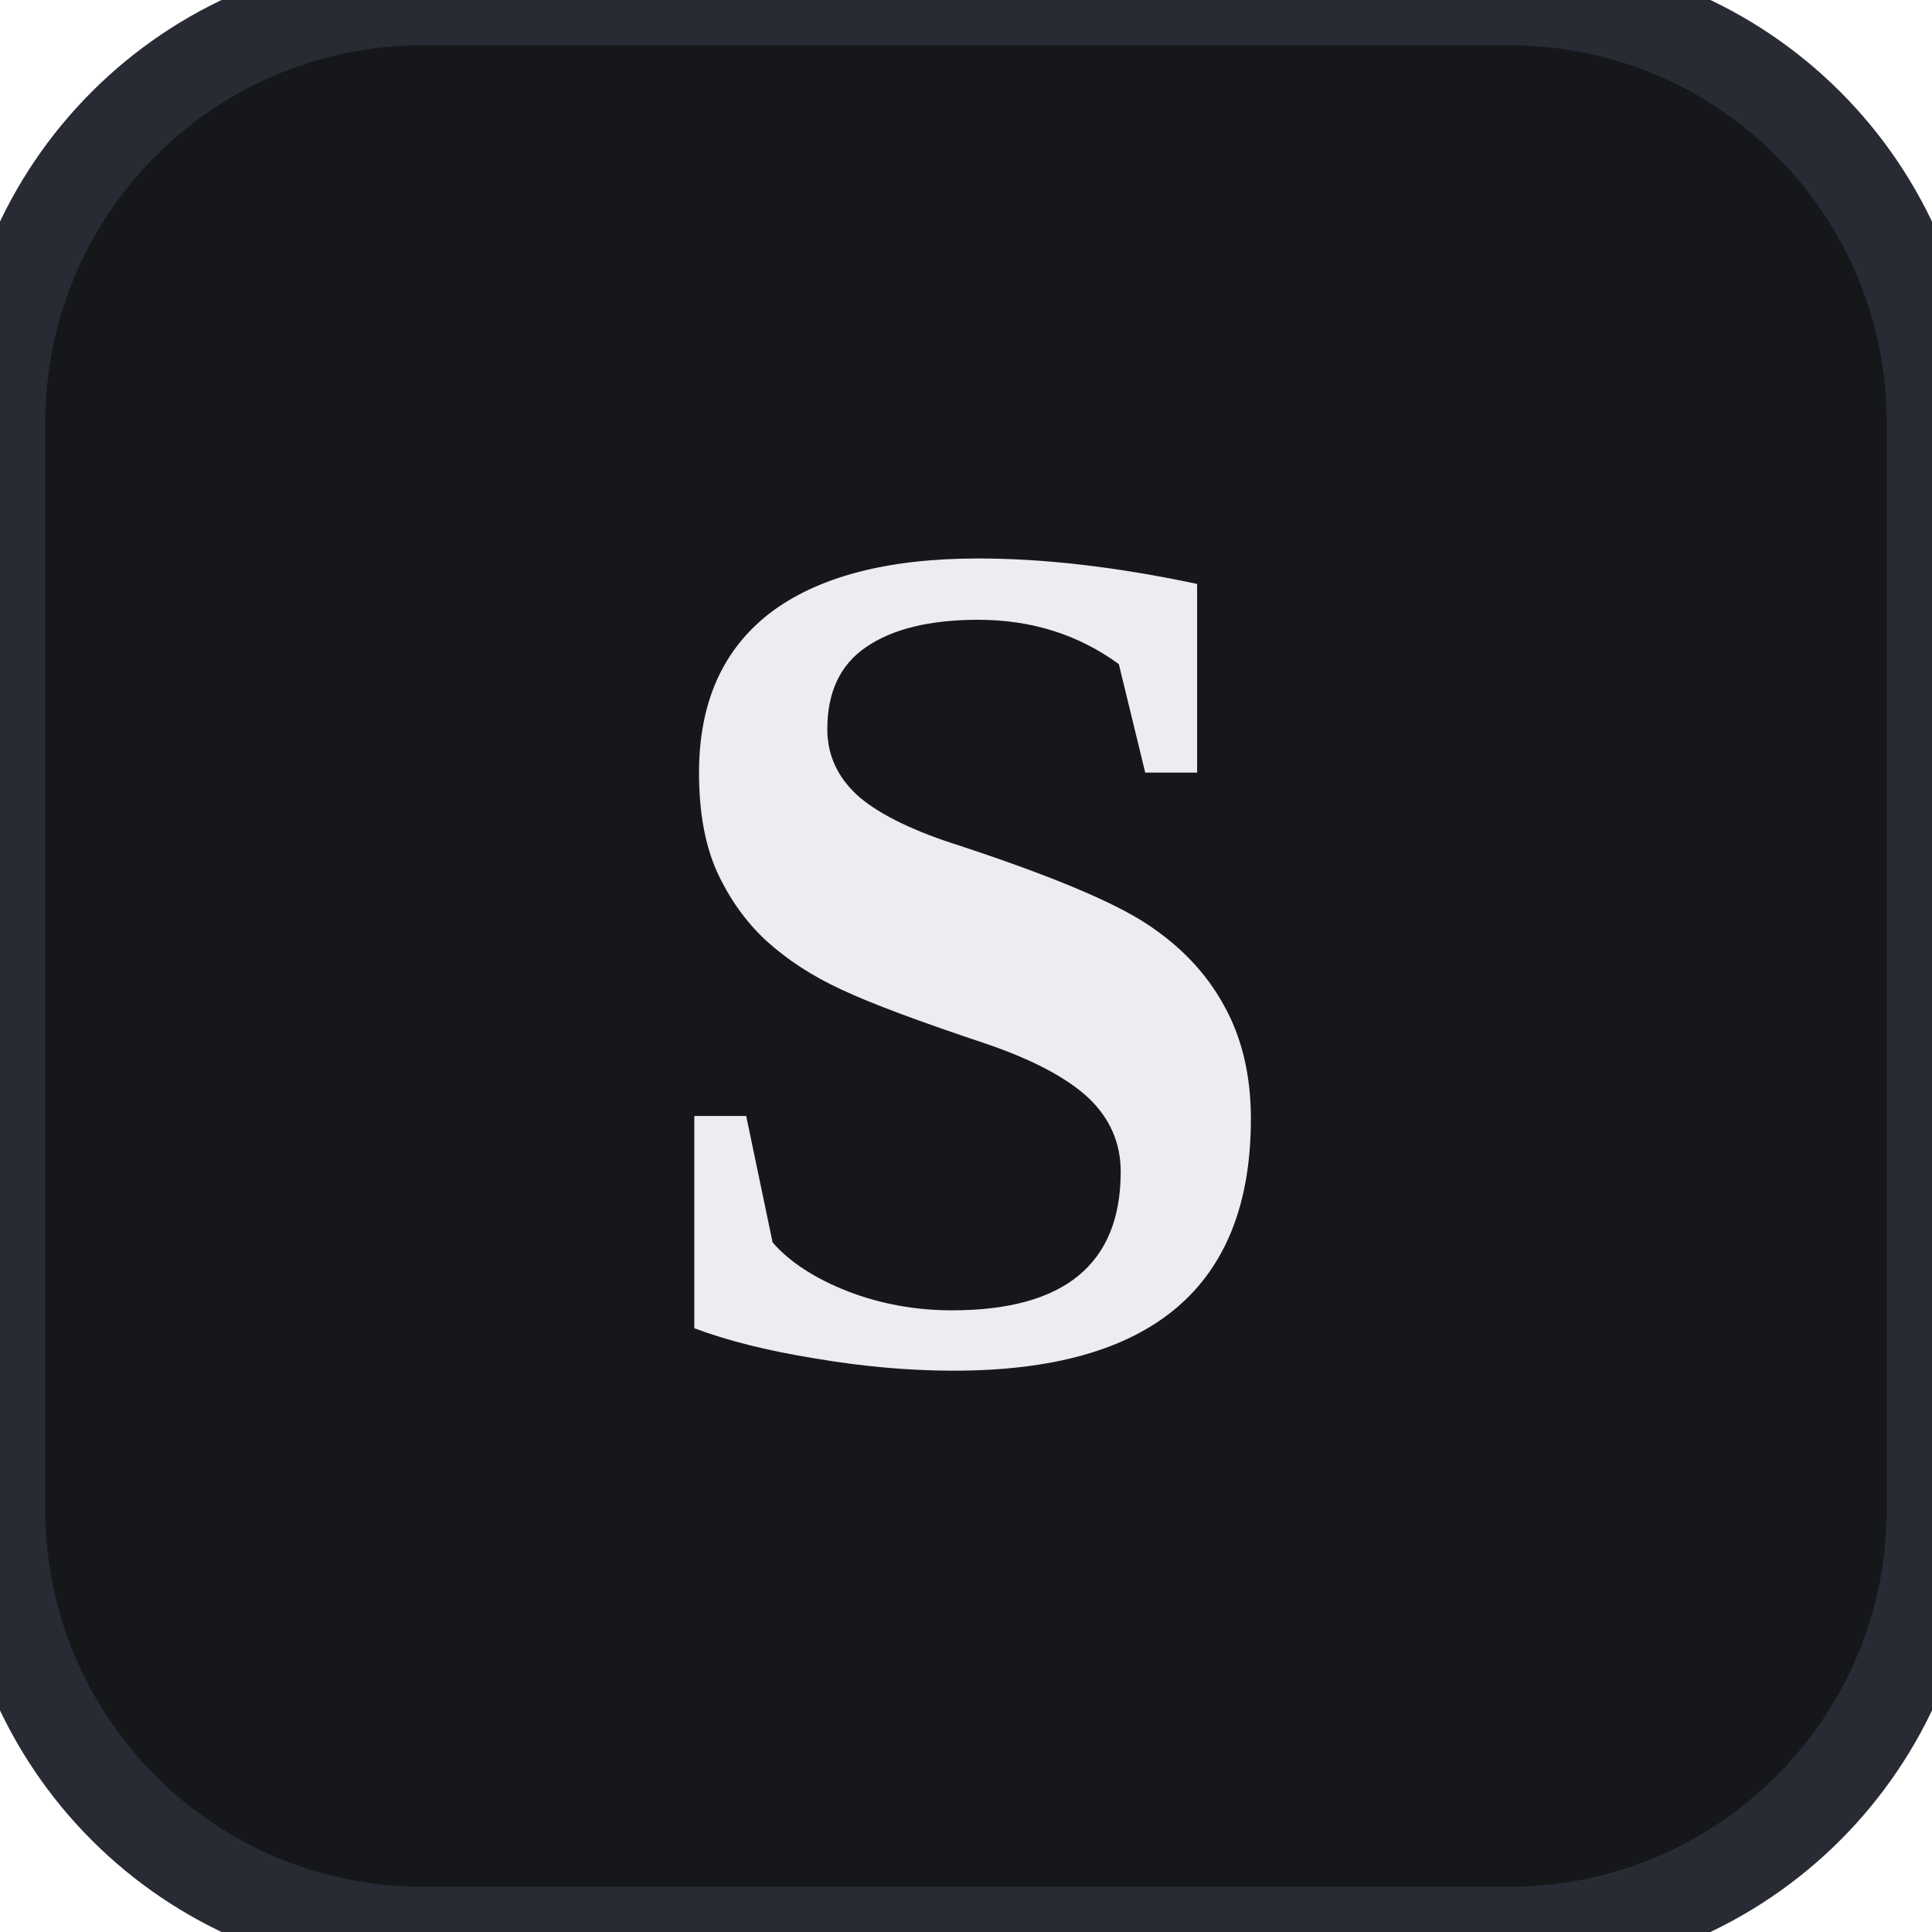
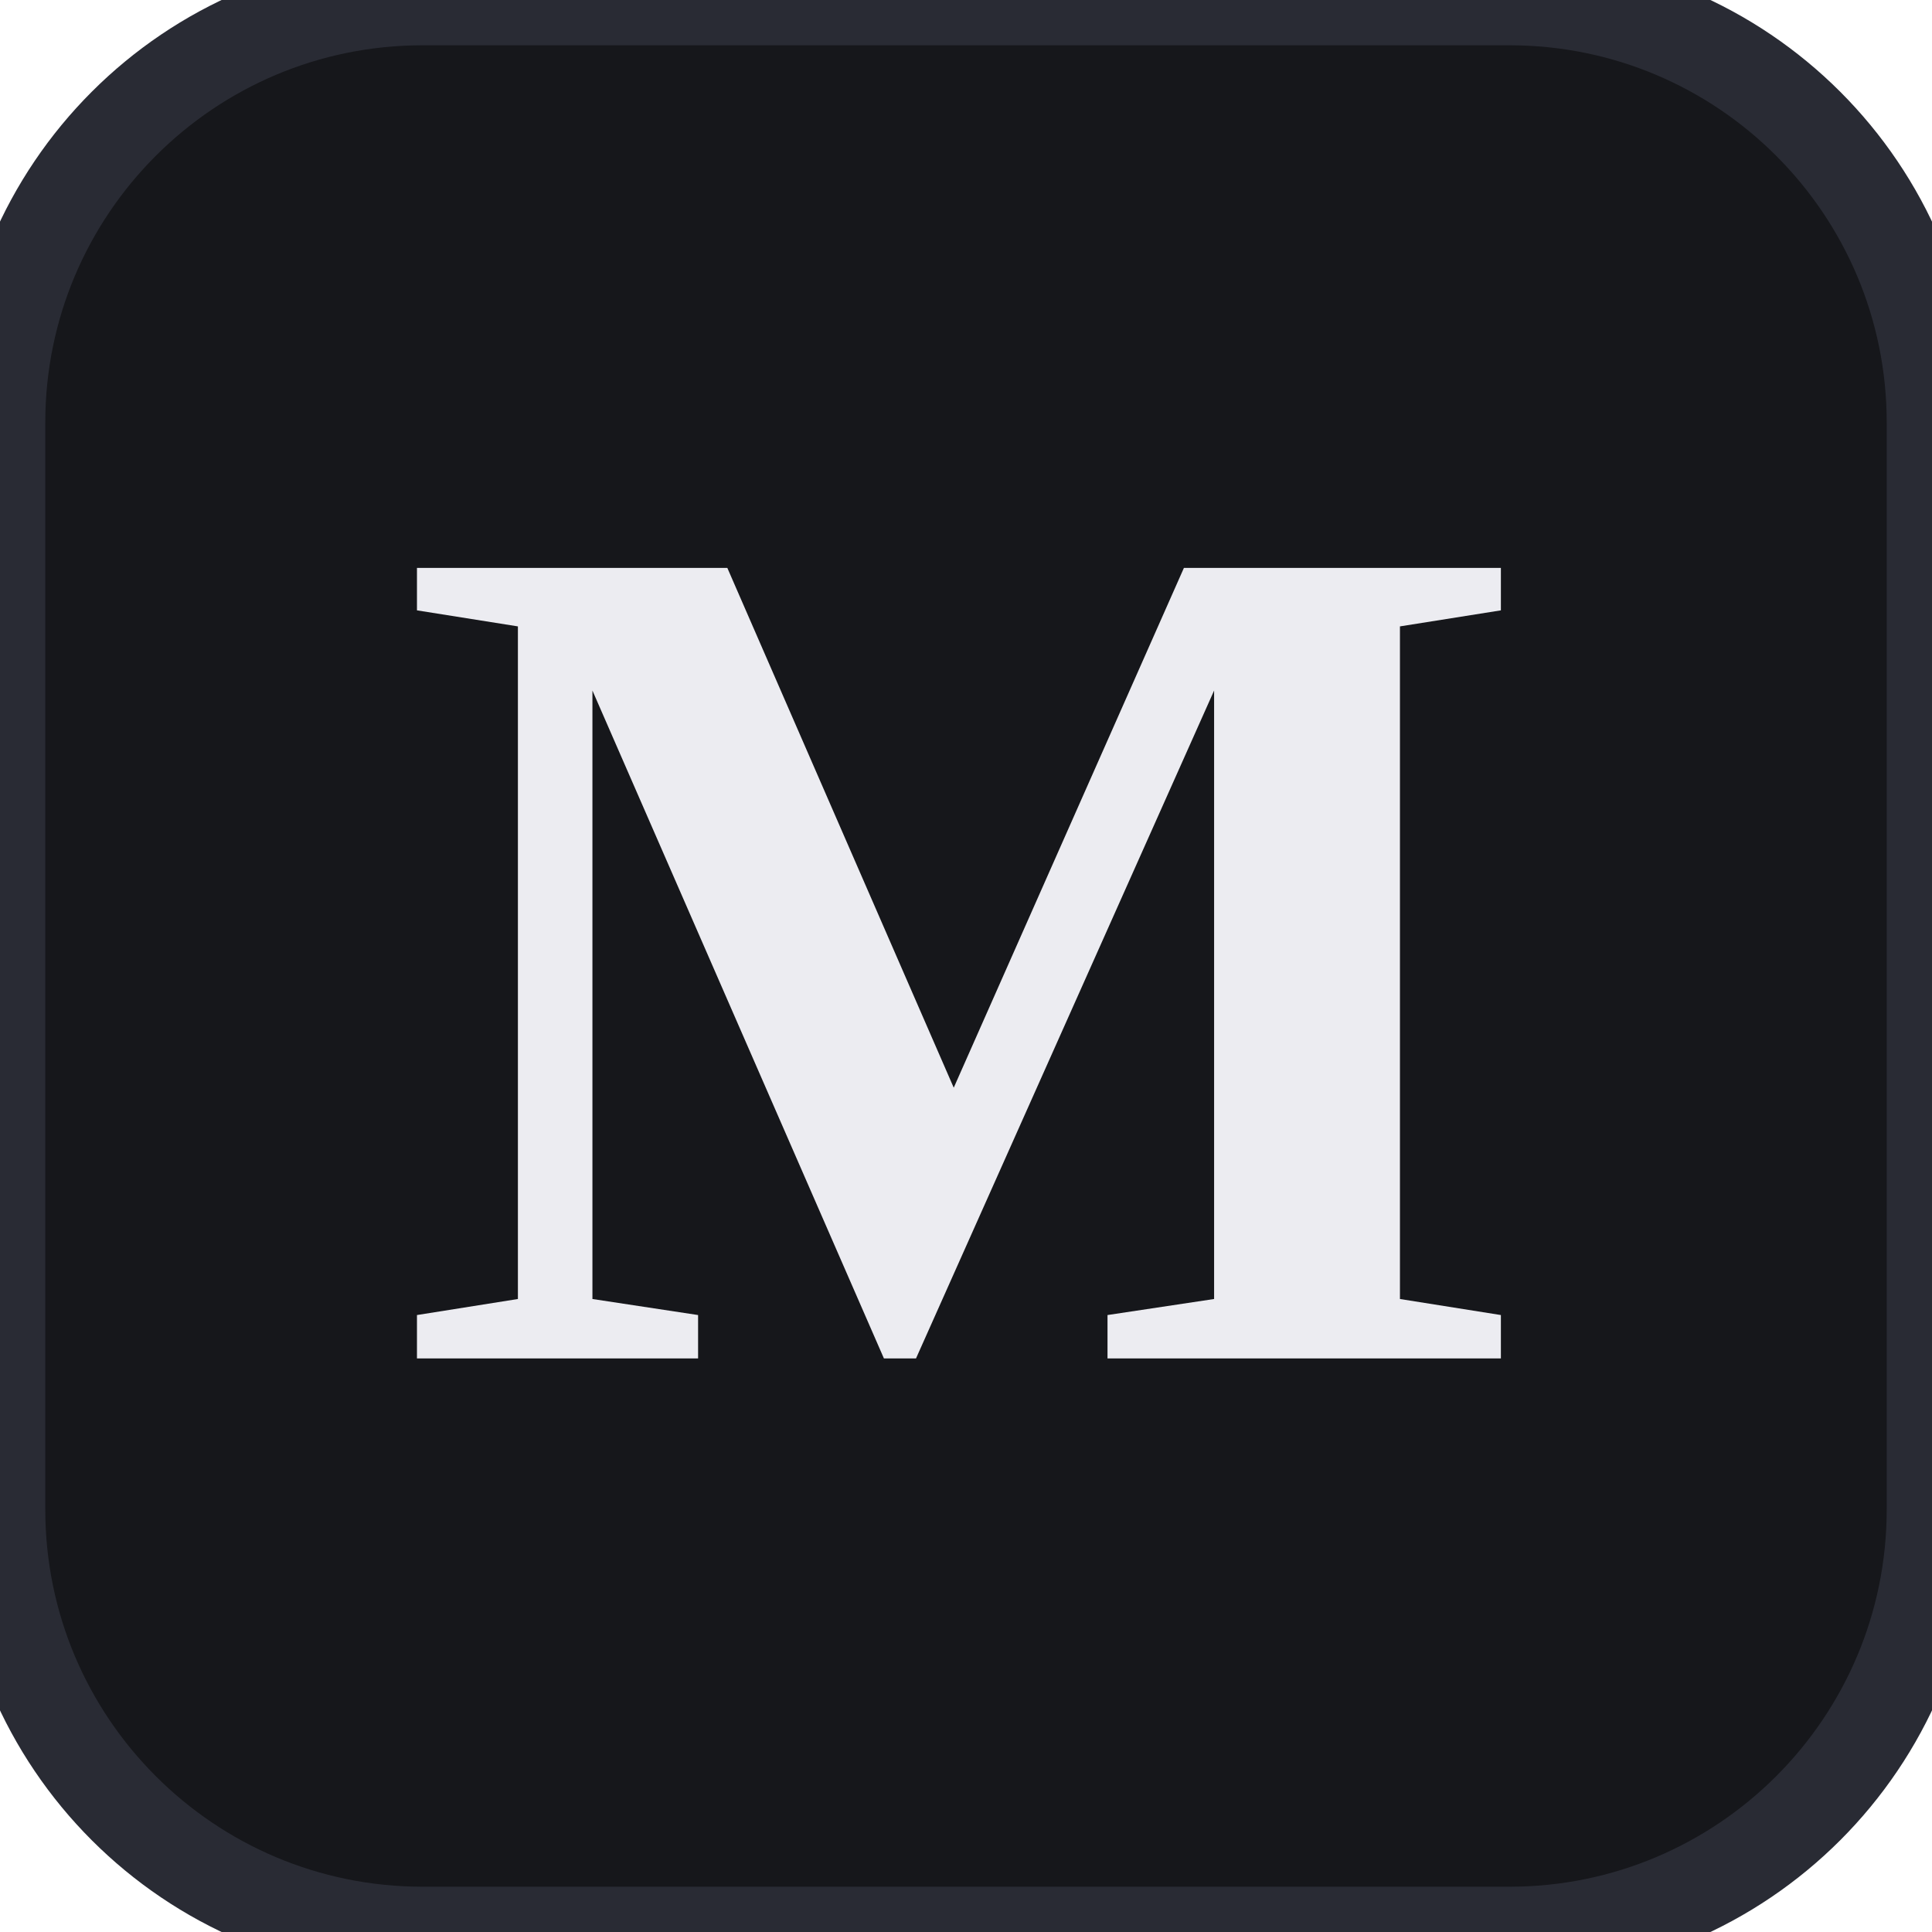
<svg xmlns="http://www.w3.org/2000/svg" viewBox="0 0 32 32">
  <rect width="32" height="32" rx="7" fill="#16171b" stroke="#292b34" stroke-width="1.5" />
-   <text x="16" y="22.5" text-anchor="middle" font-family="Georgia, 'Times New Roman', serif" font-size="20" font-weight="700" fill="#ececf1">S</text>
+   <text x="16" y="22.5" text-anchor="middle" font-family="Georgia, 'Times New Roman', serif" font-size="20" font-weight="700" fill="#ececf1">M</text>
</svg>
